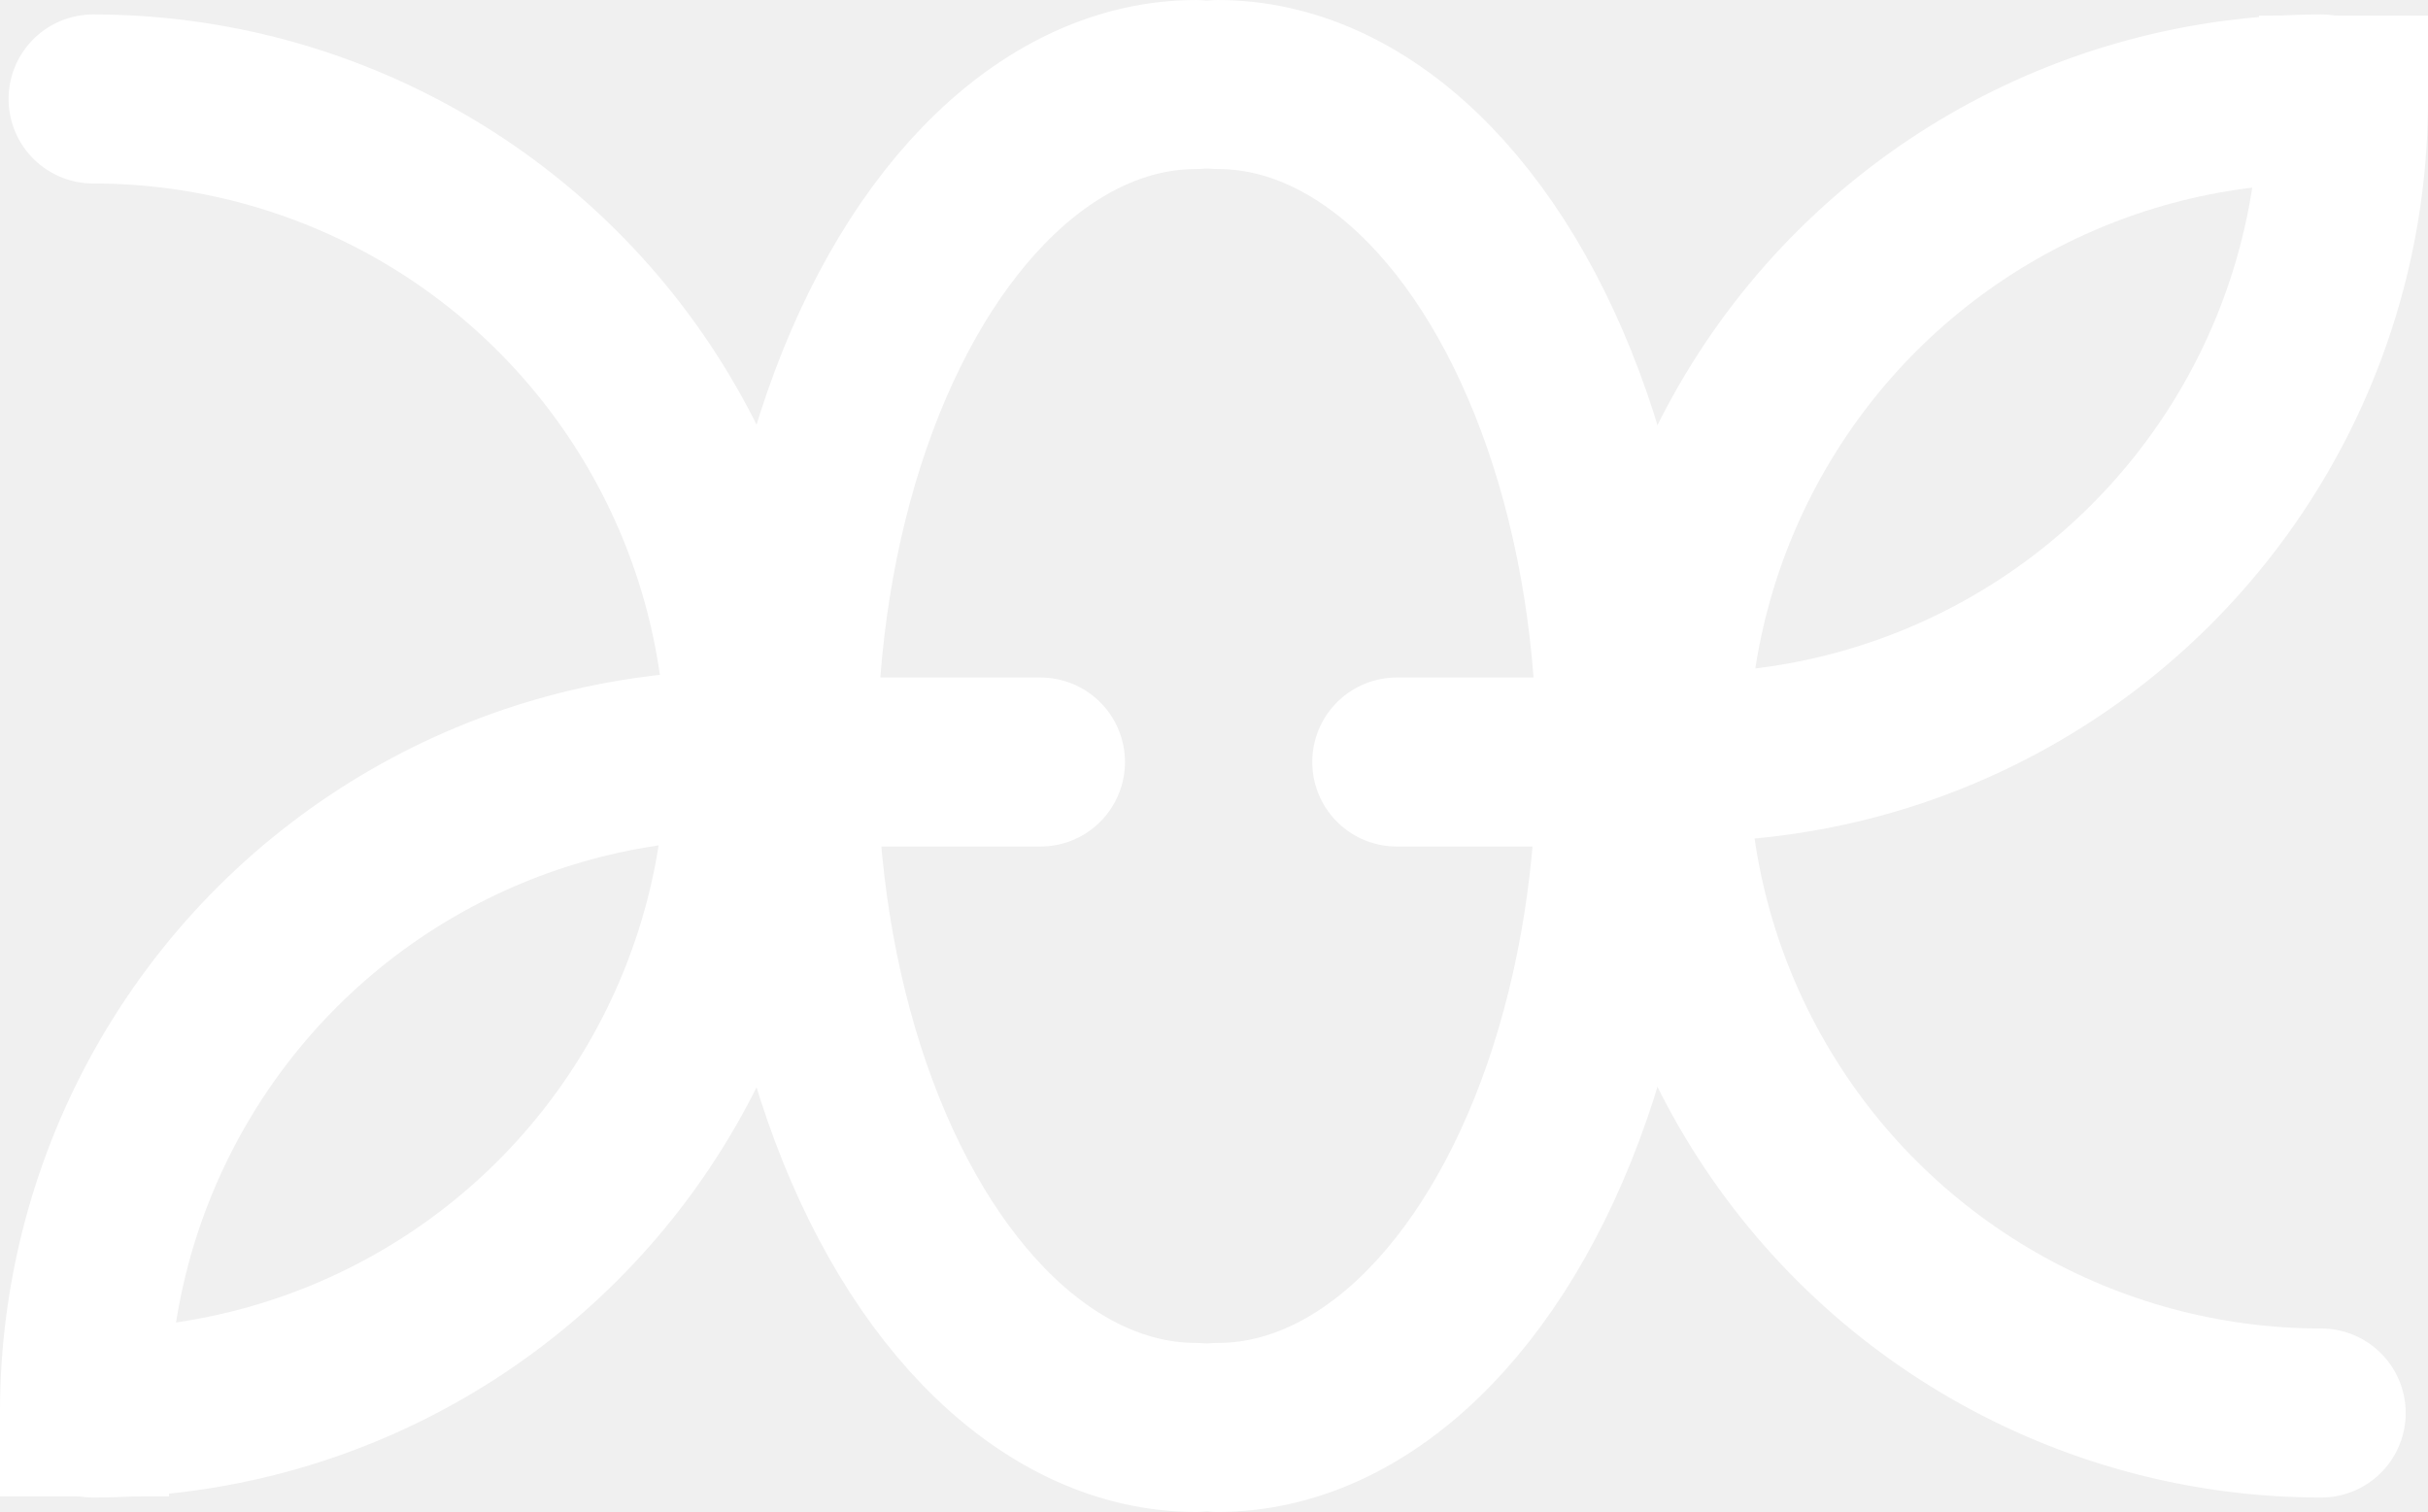
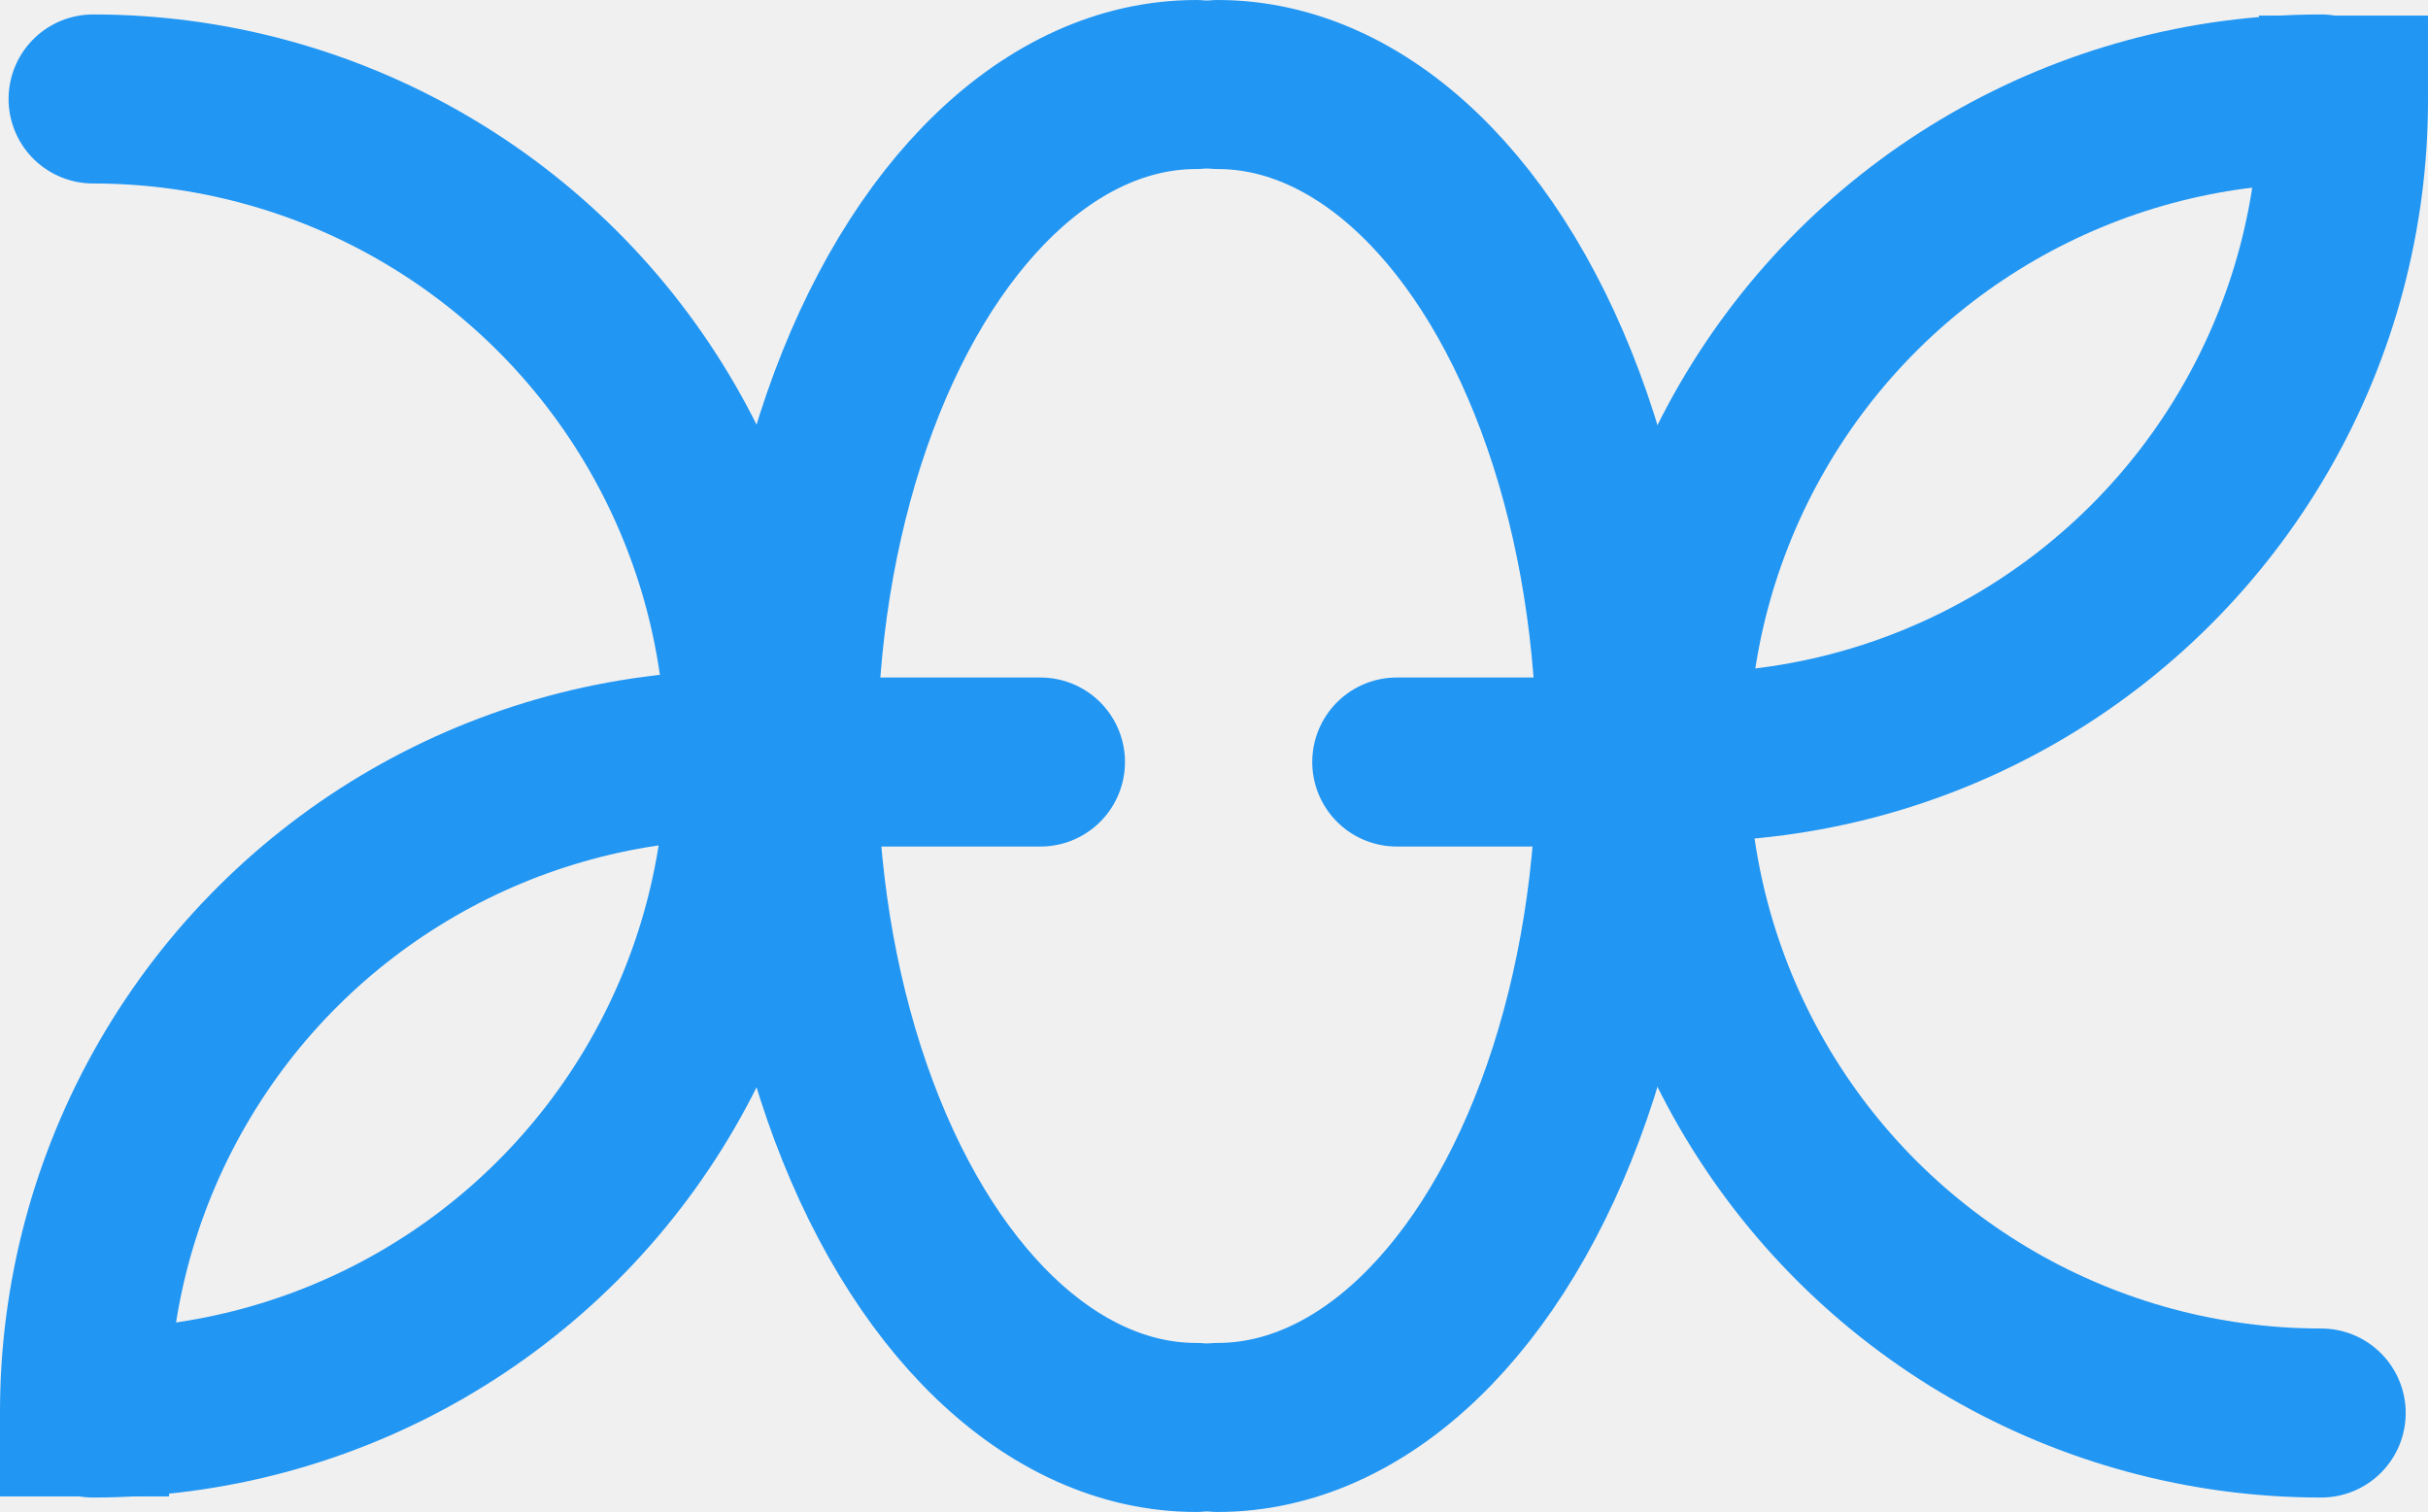
<svg xmlns="http://www.w3.org/2000/svg" version="1.1" id="svg2" viewBox="0 0 400 249.115" height="249.115" width="400">
  <defs id="defs4" />
  <g transform="translate(144.2857,0.3543598)" id="layer1">
-     <path id="path4299-5-49" d="m 52.791,234.835 c -23.744,1.4e-4 -45.684,-21.086 -57.556,-55.316 -11.872,-34.23 -11.872,-76.402 0,-110.632 C 7.107,34.657 29.047,13.571 52.791,13.571" style="opacity:1;fill:none;fill-opacity:1;stroke:#ffffff;stroke-width:27.848;stroke-linecap:round;stroke-linejoin:miter;stroke-miterlimit:4;stroke-dasharray:none;stroke-dashoffset:0;stroke-opacity:1" />
-     <path id="path4299-0-9-8" d="m -128.95,15.951 c 38.675,0 74.412,20.633 93.75,54.126 19.337,33.493 19.337,74.759 0,108.252 -19.337,33.494 -55.075,54.126 -93.75,54.126" style="opacity:1;fill:none;fill-opacity:1;stroke:#ffffff;stroke-width:27.848;stroke-linecap:round;stroke-linejoin:round;stroke-miterlimit:4;stroke-dasharray:none;stroke-dashoffset:0;stroke-opacity:1" />
-     <path id="path4299-0-7-8-6" d="m -22.109,124.018 c -38.675,-1.4e-4 -74.412,20.633 -93.75,54.126 -9.669,16.747 -14.503,35.436 -14.503,54.126" style="opacity:1;fill:none;fill-opacity:1;stroke:#ffffff;stroke-width:27.848;stroke-linecap:square;stroke-linejoin:miter;stroke-miterlimit:4;stroke-dasharray:none;stroke-dashoffset:0;stroke-opacity:1" />
-     <path id="path4332-6-7" d="m -2.908,125.197 30.031,0" style="fill:none;fill-rule:evenodd;stroke:#ffffff;stroke-width:27.848;stroke-linecap:round;stroke-linejoin:miter;stroke-miterlimit:4;stroke-dasharray:none;stroke-opacity:1" />
-     <path style="opacity:1;fill:none;fill-opacity:1;stroke:#ffffff;stroke-width:27.848;stroke-linecap:round;stroke-linejoin:miter;stroke-miterlimit:4;stroke-dasharray:none;stroke-dashoffset:0;stroke-opacity:1" d="m 56.315,13.571 c 23.744,-1.4e-4 45.684,21.086 57.556,55.316 11.872,34.23 11.872,76.402 0,110.632 -11.872,34.23 -33.812,55.316 -57.556,55.316" id="path4299-9-9-7" />
-     <path style="opacity:1;fill:none;fill-opacity:1;stroke:#ffffff;stroke-width:27.848;stroke-linecap:round;stroke-linejoin:round;stroke-miterlimit:4;stroke-dasharray:none;stroke-dashoffset:0;stroke-opacity:1" d="m 238.116,232.456 c -38.675,1.4e-4 -74.412,-20.633 -93.75,-54.126 -19.337,-33.493 -19.337,-74.759 0,-108.252 19.337,-33.494 55.075,-54.126 93.75,-54.126" id="path4299-0-3-3-6" />
-     <path style="opacity:1;fill:none;fill-opacity:1;stroke:#ffffff;stroke-width:27.848;stroke-linecap:square;stroke-linejoin:miter;stroke-miterlimit:4;stroke-dasharray:none;stroke-dashoffset:0;stroke-opacity:1" d="m 133.538,124.389 c 38.675,1.4e-4 74.412,-20.633 93.75,-54.126 9.669,-16.747 14.503,-35.436 14.503,-54.126" id="path4299-0-7-1-5-3" />
-     <path style="fill:none;fill-rule:evenodd;stroke:#ffffff;stroke-width:27.848;stroke-linecap:round;stroke-linejoin:miter;stroke-miterlimit:4;stroke-dasharray:none;stroke-opacity:1" d="m 115.855,125.197 -30.031,0" id="path4332-8-2-7" />
+     <path id="path4299-5-49" d="m 52.791,234.835 c -23.744,1.4e-4 -45.684,-21.086 -57.556,-55.316 -11.872,-34.23 -11.872,-76.402 0,-110.632 C 7.107,34.657 29.047,13.571 52.791,13.571" style="opacity:1;fill:none;fill-opacity:1;stroke:#2196F3;stroke-width:27.848;stroke-linecap:round;stroke-linejoin:miter;stroke-miterlimit:4;stroke-dasharray:none;stroke-dashoffset:0;stroke-opacity:1" />
+     <path id="path4299-0-9-8" d="m -128.95,15.951 c 38.675,0 74.412,20.633 93.75,54.126 19.337,33.493 19.337,74.759 0,108.252 -19.337,33.494 -55.075,54.126 -93.75,54.126" style="opacity:1;fill:none;fill-opacity:1;stroke:#2196F3;stroke-width:27.848;stroke-linecap:round;stroke-linejoin:round;stroke-miterlimit:4;stroke-dasharray:none;stroke-dashoffset:0;stroke-opacity:1" />
+     <path id="path4299-0-7-8-6" d="m -22.109,124.018 c -38.675,-1.4e-4 -74.412,20.633 -93.75,54.126 -9.669,16.747 -14.503,35.436 -14.503,54.126" style="opacity:1;fill:none;fill-opacity:1;stroke:#2196F3;stroke-width:27.848;stroke-linecap:square;stroke-linejoin:miter;stroke-miterlimit:4;stroke-dasharray:none;stroke-dashoffset:0;stroke-opacity:1" />
+     <path id="path4332-6-7" d="m -2.908,125.197 30.031,0" style="fill:none;fill-rule:evenodd;stroke:#2196F3;stroke-width:27.848;stroke-linecap:round;stroke-linejoin:miter;stroke-miterlimit:4;stroke-dasharray:none;stroke-opacity:1" />
+     <path style="opacity:1;fill:none;fill-opacity:1;stroke:#2196F3;stroke-width:27.848;stroke-linecap:round;stroke-linejoin:miter;stroke-miterlimit:4;stroke-dasharray:none;stroke-dashoffset:0;stroke-opacity:1" d="m 56.315,13.571 c 23.744,-1.4e-4 45.684,21.086 57.556,55.316 11.872,34.23 11.872,76.402 0,110.632 -11.872,34.23 -33.812,55.316 -57.556,55.316" id="path4299-9-9-7" />
+     <path style="opacity:1;fill:none;fill-opacity:1;stroke:#2196F3;stroke-width:27.848;stroke-linecap:round;stroke-linejoin:round;stroke-miterlimit:4;stroke-dasharray:none;stroke-dashoffset:0;stroke-opacity:1" d="m 238.116,232.456 c -38.675,1.4e-4 -74.412,-20.633 -93.75,-54.126 -19.337,-33.493 -19.337,-74.759 0,-108.252 19.337,-33.494 55.075,-54.126 93.75,-54.126" id="path4299-0-3-3-6" />
+     <path style="opacity:1;fill:none;fill-opacity:1;stroke:#2196F3;stroke-width:27.848;stroke-linecap:square;stroke-linejoin:miter;stroke-miterlimit:4;stroke-dasharray:none;stroke-dashoffset:0;stroke-opacity:1" d="m 133.538,124.389 c 38.675,1.4e-4 74.412,-20.633 93.75,-54.126 9.669,-16.747 14.503,-35.436 14.503,-54.126" id="path4299-0-7-1-5-3" />
+     <path style="fill:none;fill-rule:evenodd;stroke:#2196F3;stroke-width:27.848;stroke-linecap:round;stroke-linejoin:miter;stroke-miterlimit:4;stroke-dasharray:none;stroke-opacity:1" d="m 115.855,125.197 -30.031,0" id="path4332-8-2-7" />
  </g>
</svg>
